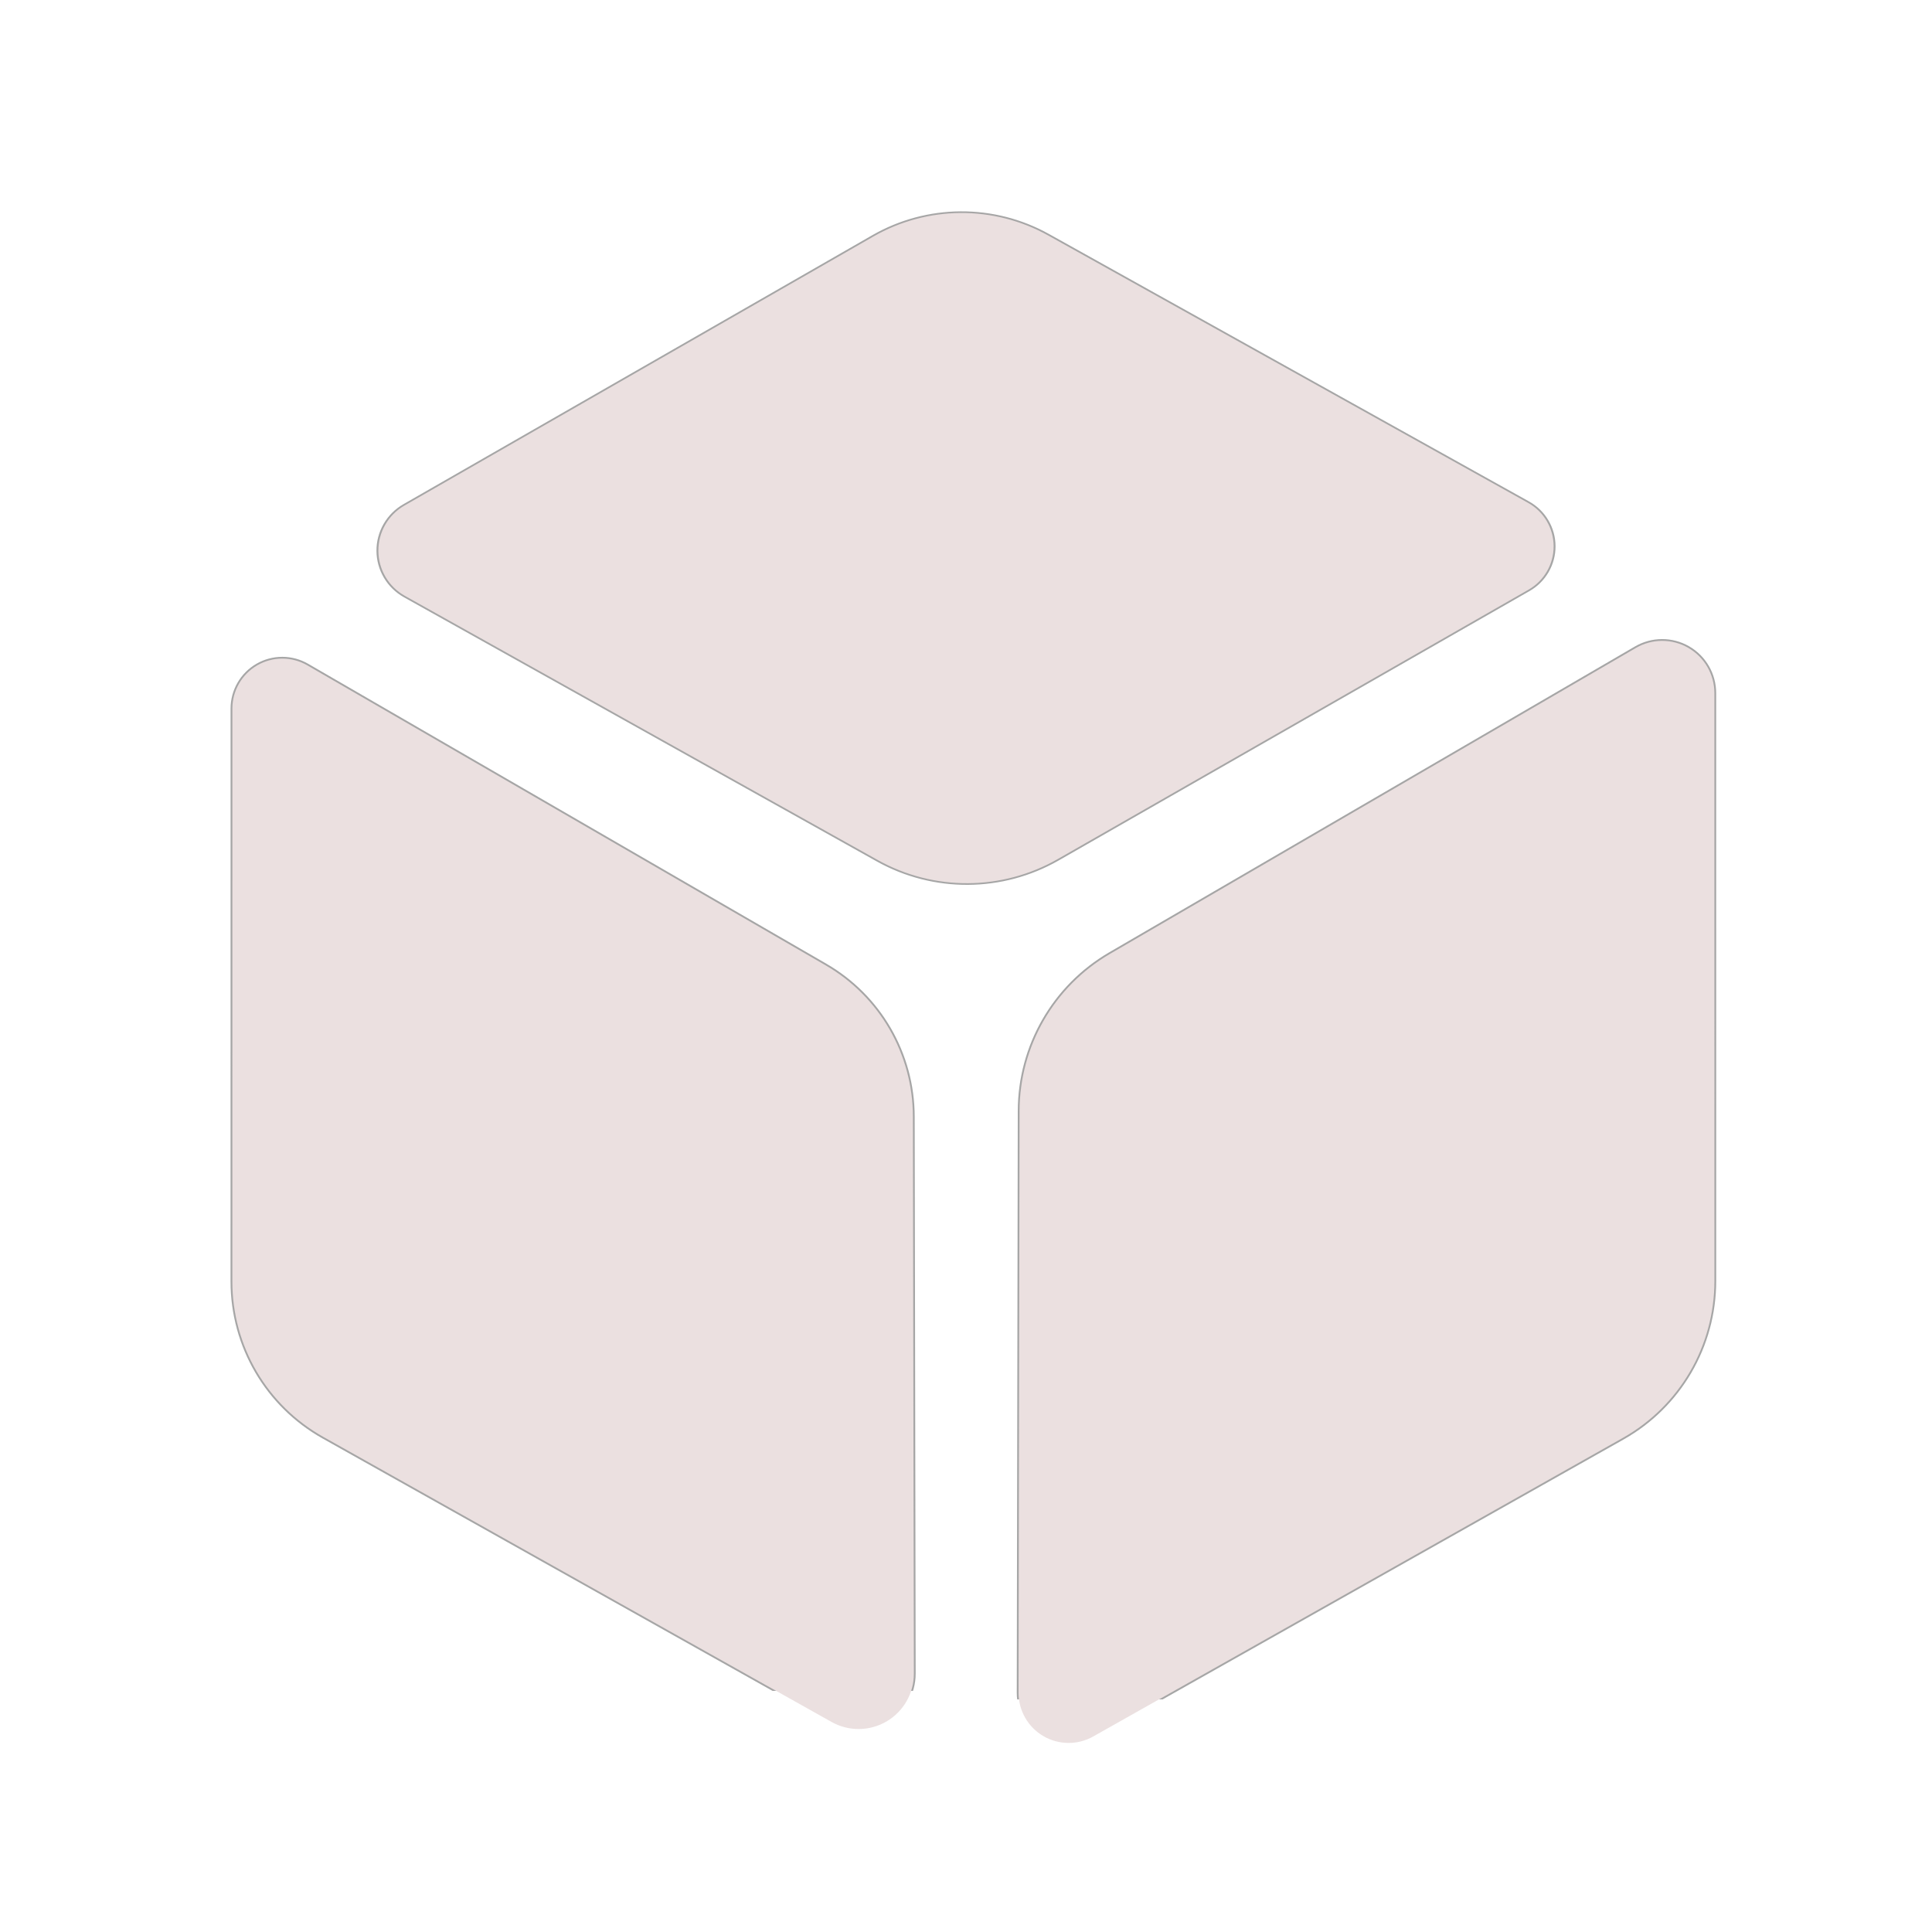
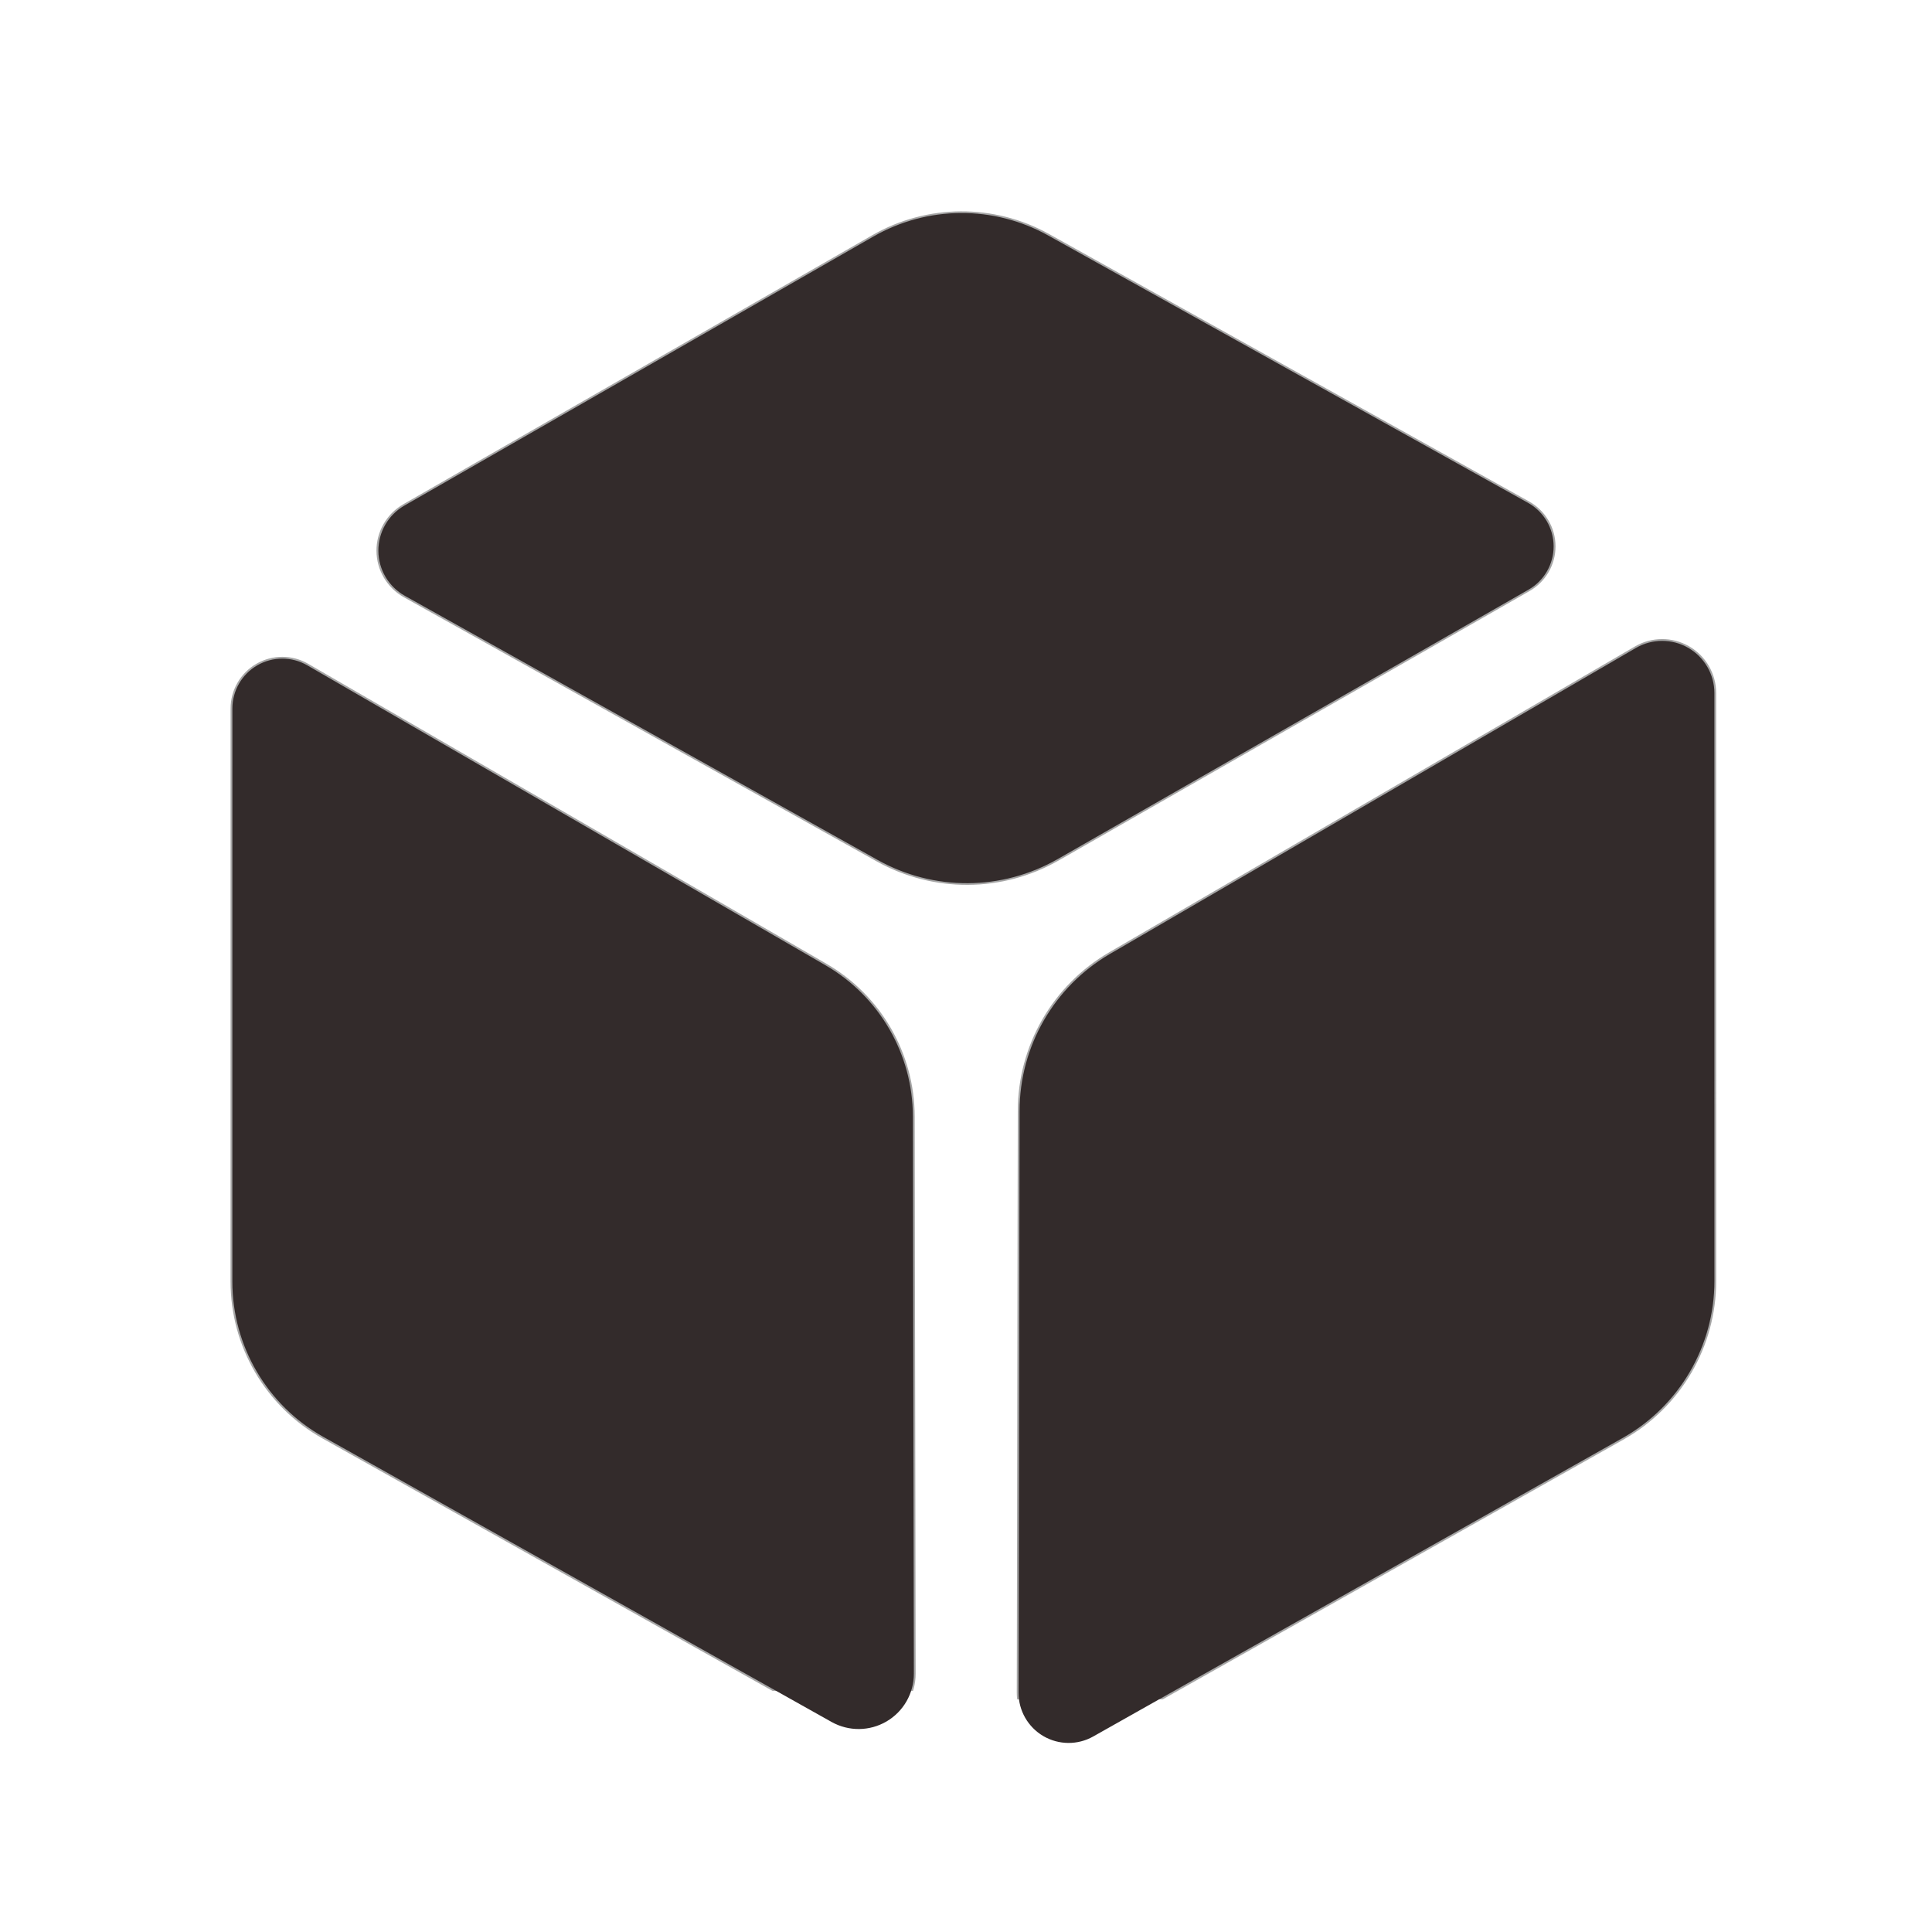
- <svg xmlns="http://www.w3.org/2000/svg" width="100%" height="100%" viewBox="0 0 1080 1080" version="1.1" xml:space="preserve" style="fill:#ebe0e0;fill-rule:evenodd;clip-rule:evenodd;stroke-linecap:round;stroke-linejoin:round;stroke-miterlimit:1.5;">
+ <svg xmlns="http://www.w3.org/2000/svg" width="100%" height="100%" viewBox="0 0 1080 1080" version="1.1" xml:space="preserve" style="fill:#332B2B;fill-rule:evenodd;clip-rule:evenodd;stroke-linecap:round;stroke-linejoin:round;stroke-miterlimit:1.5;">
  <g transform="matrix(0.907821,1.54547e-06,-1.54547e-06,0.907821,72.1378,63.688)">
    <path d="M603.802,516.731C569.193,536.865 547.874,573.857 547.805,613.896C547.64,708.757 547.336,883.935 547.183,972.206C547.163,983.369 553.076,993.702 562.711,999.342C572.345,1004.98 584.25,1005.08 593.974,999.594C673.461,954.777 834.367,864.054 920.063,815.736C955.101,795.981 976.774,758.878 976.771,718.656C976.766,623.269 976.757,447.08 976.752,356.621C976.752,344.919 970.498,334.109 960.354,328.274C950.209,322.44 937.721,322.471 927.606,328.356C847.267,375.093 688.312,467.566 603.802,516.731Z" style="stroke:url(#_Linear1);stroke-width:1.1px;" />
  </g>
  <g transform="matrix(0.856165,1.45753e-06,-1.27618e-06,0.749636,-49.1636,-28.9509)">
    <path d="M321.122,415.129C310.377,422.17 303.779,435.267 303.85,449.414C303.92,463.562 310.649,476.572 321.463,483.472C400.274,533.757 547.855,627.921 630.143,680.424C666.93,703.895 711.796,703.633 748.37,679.731C830.562,626.019 978.218,529.526 1055.8,478.824C1066.15,472.063 1072.5,459.464 1072.44,445.852C1072.37,432.239 1065.89,419.723 1055.48,413.097C976.403,362.779 824.935,266.39 742.104,213.679C706.365,190.937 662.805,191.248 627.319,214.5C546.373,267.538 399.532,363.753 321.122,415.129Z" style="stroke:url(#_Linear2);stroke-width:1.24px;" />
  </g>
  <g transform="matrix(-0.889193,-1.51376e-06,-1.50598e-06,0.884624,997.919,81.646)">
    <path d="M602.999,517.198C568.899,537.036 547.874,573.611 547.806,613.213C547.646,705.518 547.352,874.879 547.195,965.325C547.173,977.933 553.809,989.606 564.628,995.987C575.446,1002.37 588.821,1002.5 599.761,996.331C680.814,950.631 835.511,863.409 919.345,816.141C954.814,796.143 976.774,758.45 976.771,717.572C976.766,621.519 976.757,445.192 976.752,355.434C976.751,343.959 970.658,333.357 960.768,327.626C950.878,321.894 938.697,321.904 928.816,327.652C848.621,374.306 687.726,467.907 602.999,517.198Z" style="stroke:url(#_Linear3);stroke-width:1.13px;" />
  </g>
  <defs>
    <linearGradient id="_Linear1" x1="0" y1="0" x2="-562.36" y2="-949.818" gradientUnits="userSpaceOnUse" gradientTransform="matrix(5.33118e-15,2e-06,87.0648,-1.22465e-22,540,976.106)">
      <stop offset="0" style="stop-color:white;stop-opacity:1" />
      <stop offset="1" style="stop-color:rgb(166,166,166);stop-opacity:1" />
    </linearGradient>
    <linearGradient id="_Linear2" x1="0" y1="0" x2="-413.164" y2="-702.774" gradientUnits="userSpaceOnUse" gradientTransform="matrix(5.33118e-15,2e-06,87.0648,-1.22465e-22,540,976.106)">
      <stop offset="0" style="stop-color:white;stop-opacity:1" />
      <stop offset="1" style="stop-color:rgb(166,166,166);stop-opacity:1" />
    </linearGradient>
    <linearGradient id="_Linear3" x1="0" y1="0" x2="-517.753" y2="-945.132" gradientUnits="userSpaceOnUse" gradientTransform="matrix(5.33118e-15,2e-06,87.0648,-1.22465e-22,540,976.106)">
      <stop offset="0" style="stop-color:white;stop-opacity:1" />
      <stop offset="1" style="stop-color:rgb(166,166,166);stop-opacity:1" />
    </linearGradient>
  </defs>
</svg>
